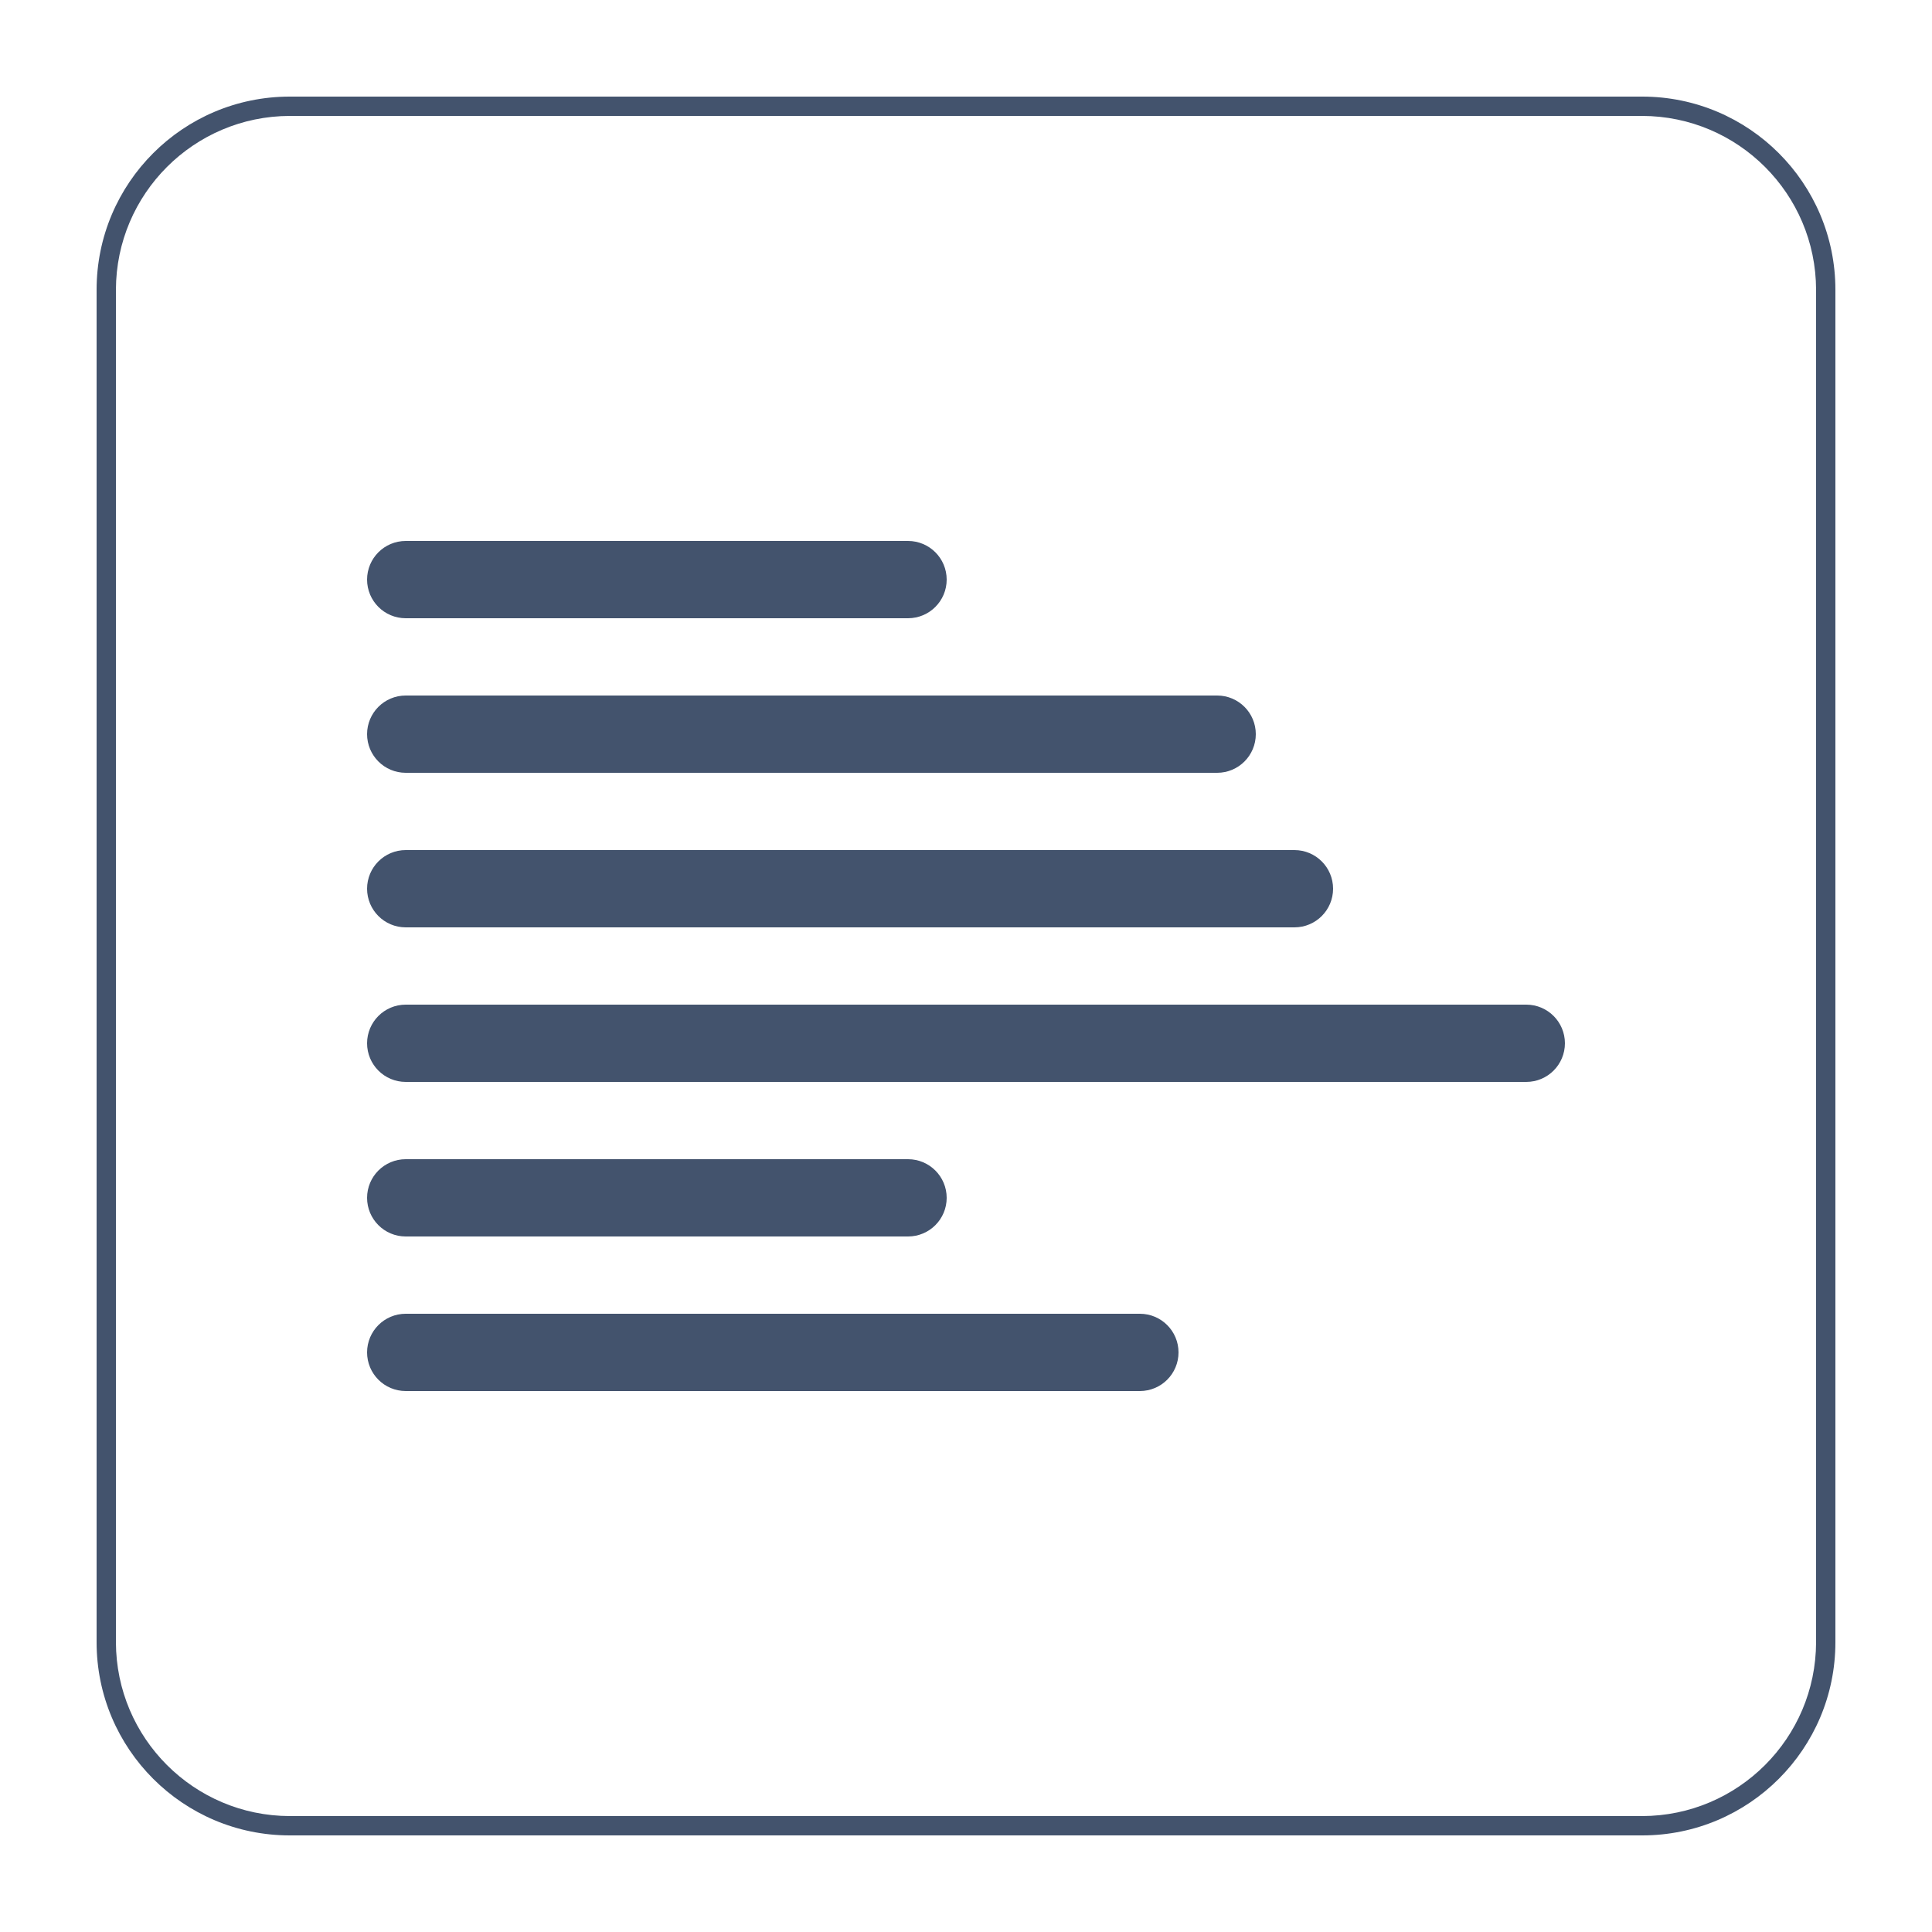
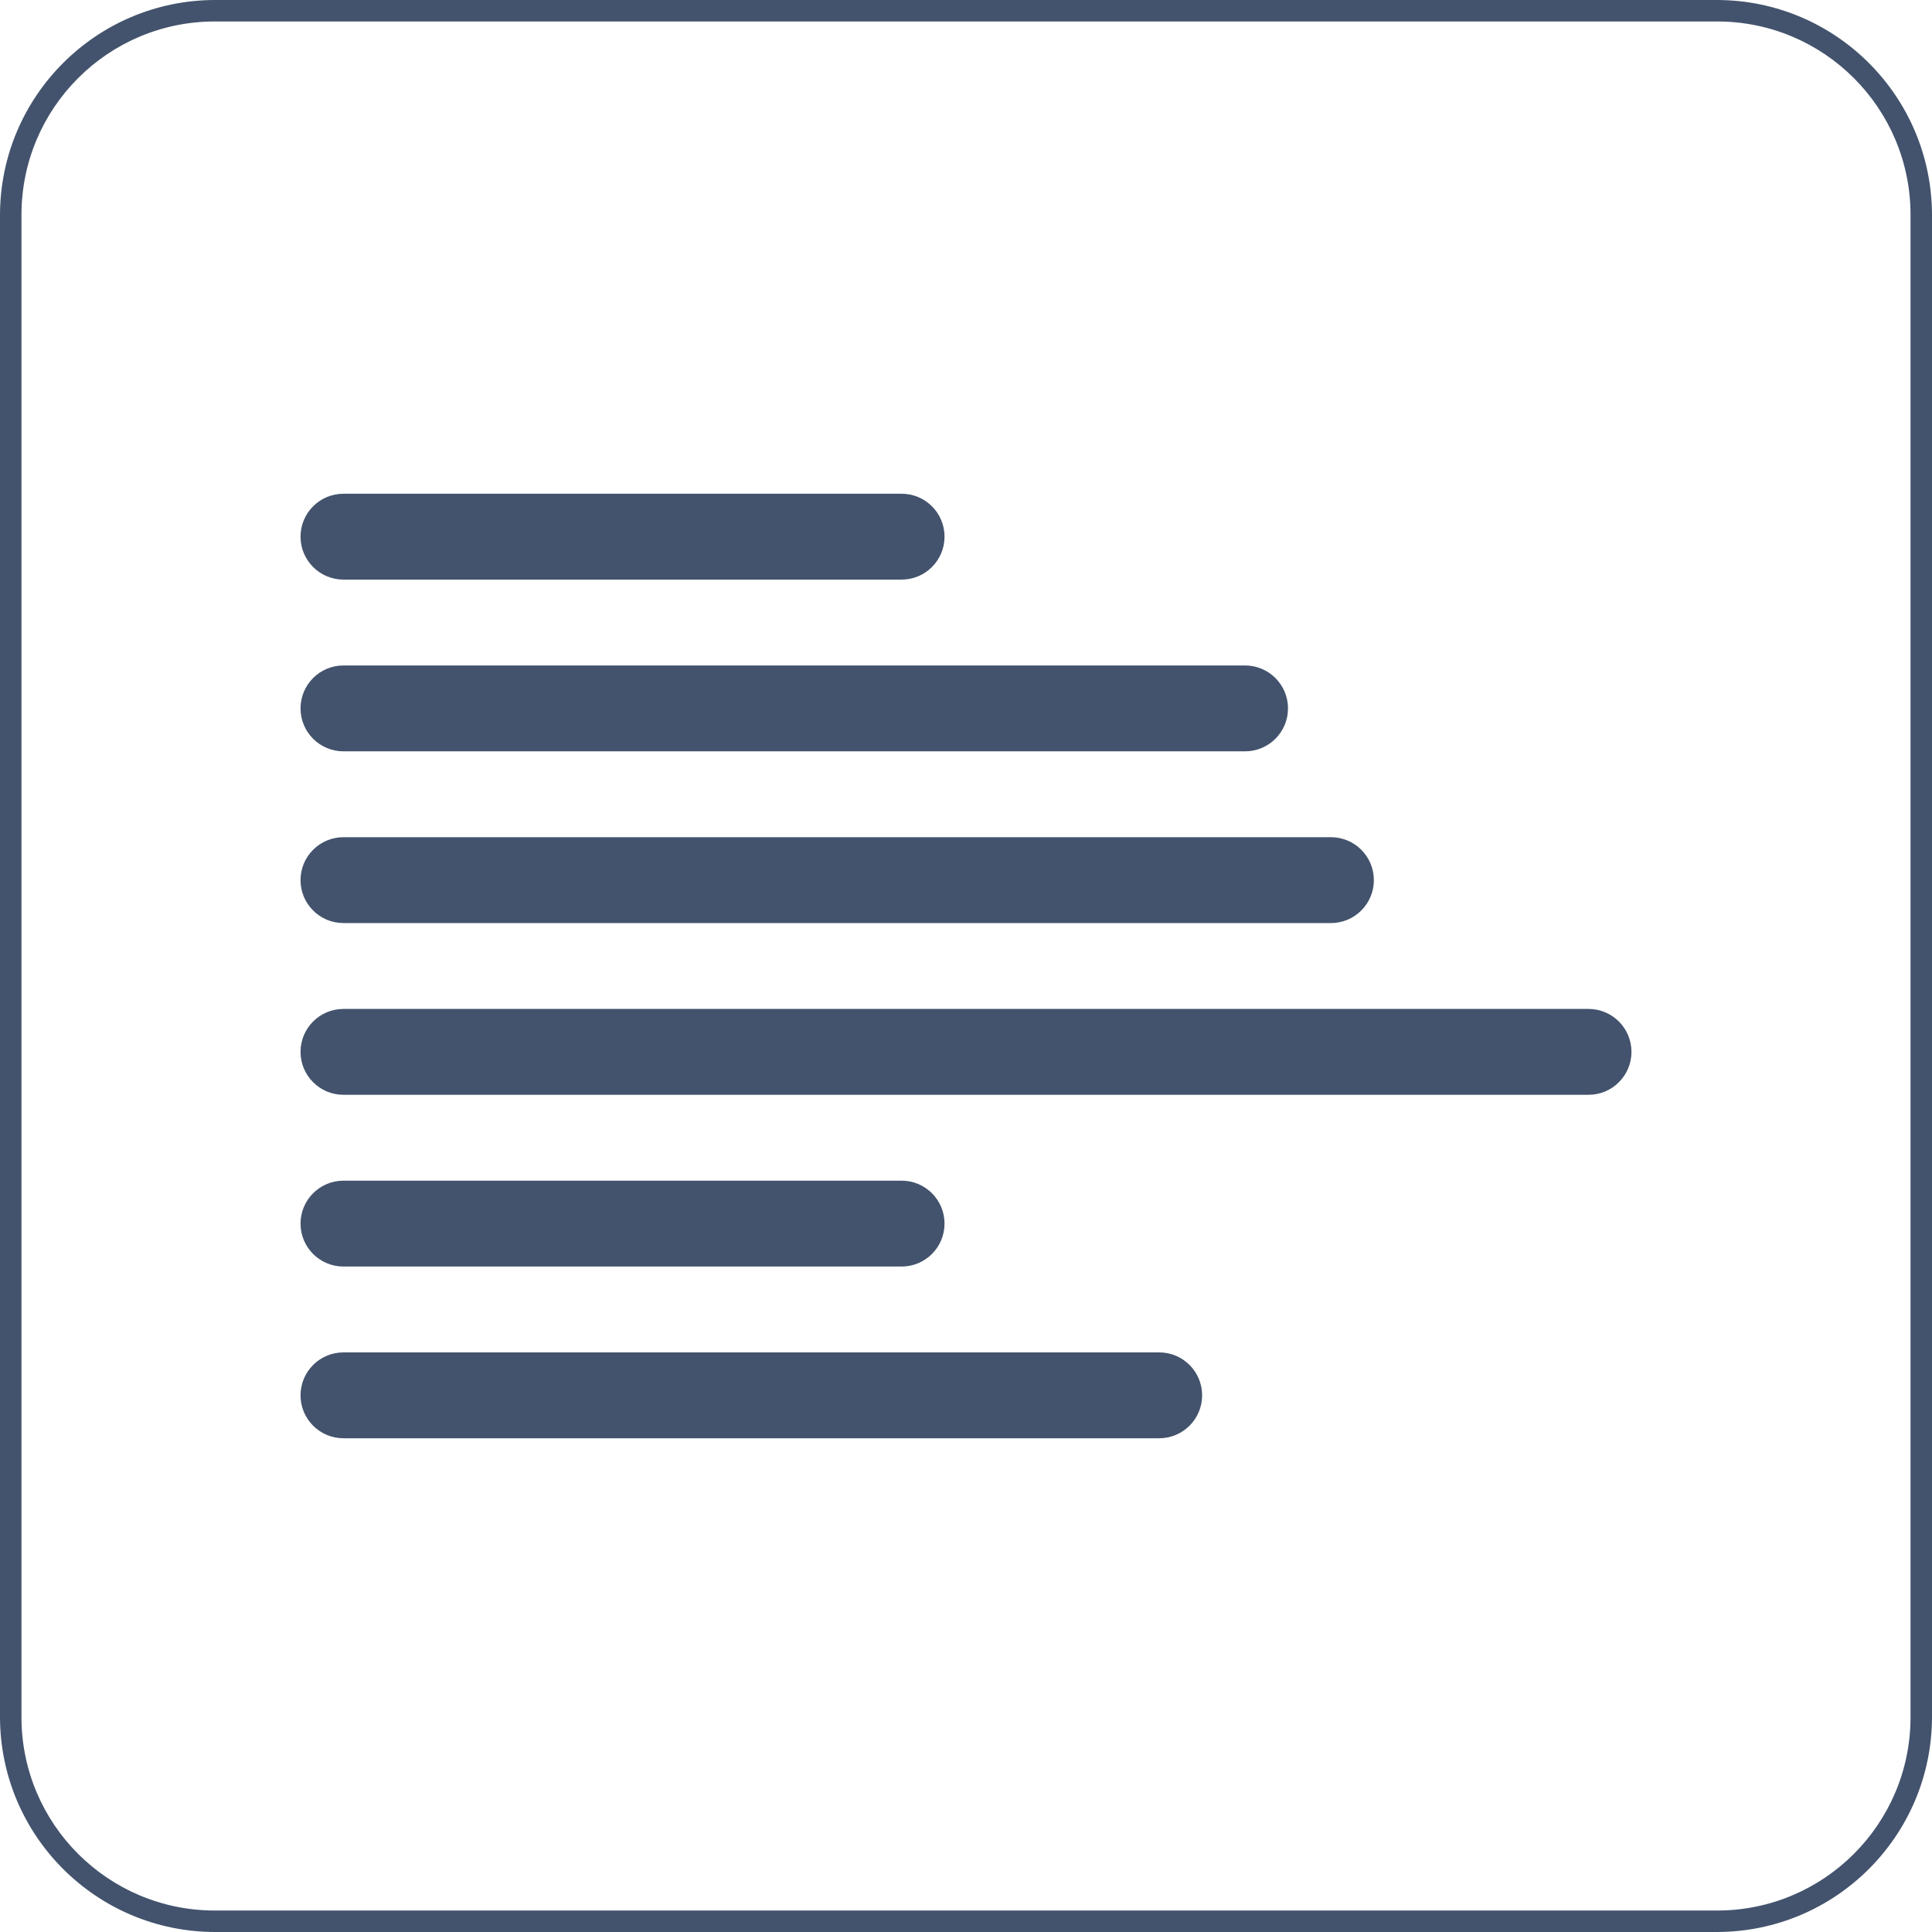
- <svg xmlns="http://www.w3.org/2000/svg" id="Ebene_1" data-name="Ebene 1" viewBox="0 0 50 50">
+ <svg xmlns="http://www.w3.org/2000/svg" viewBox="0 0 45 45">
  <defs>
-     <style>.cls-1{fill:#43536d;}.cls-2{stroke:#43536d;stroke-miterlimit:10;}</style>
+     <style>.cls-1{fill:#43536d;}</style>
  </defs>
-   <path class="cls-1" d="M42.5,3A4.51,4.51,0,0,1,47,7.5v35A4.51,4.51,0,0,1,42.5,47H7.5A4.51,4.51,0,0,1,3,42.5V7.5A4.51,4.51,0,0,1,7.5,3h35m0-.5H7.5a5,5,0,0,0-5,5v35a5,5,0,0,0,5,5h35a5,5,0,0,0,5-5V7.5a5,5,0,0,0-5-5Z" />
-   <rect class="cls-2" x="10" y="18.5" width="22" height="1" rx="0.5" ry="0.5" />
-   <rect class="cls-2" x="10" y="26.5" width="30" height="1" rx="0.5" ry="0.5" />
-   <rect class="cls-2" x="10" y="22.5" width="24" height="1" rx="0.5" ry="0.5" />
-   <rect class="cls-2" x="10" y="30.5" width="14" height="1" rx="0.5" ry="0.5" />
-   <rect class="cls-2" x="10" y="34.5" width="20" height="1" rx="0.5" ry="0.5" />
-   <rect class="cls-2" x="10" y="14.5" width="14" height="1" rx="0.5" ry="0.5" />
+   <g id="Text_Align_Left" data-name="Text Align Left">
+     <path class="cls-1" d="M10.5,20h21a1,1,0,0,0,0-2h-21a1,1,0,0,0,0,2Z" transform="translate(-2.5 -2.5)" />
+     <path class="cls-1" d="M39.5,26h-29a1,1,0,0,0,0,2h29a1,1,0,0,0,0-2Z" transform="translate(-2.5 -2.5)" />
+     <path class="cls-1" d="M10.5,24h23a1,1,0,0,0,0-2h-23a1,1,0,0,0,0,2Z" transform="translate(-2.5 -2.5)" />
+     <path class="cls-1" d="M10.5,32h13a1,1,0,0,0,0-2h-13a1,1,0,0,0,0,2Z" transform="translate(-2.5 -2.5)" />
+     <path class="cls-1" d="M29.5,34h-19a1,1,0,0,0,0,2h19a1,1,0,0,0,0-2Z" transform="translate(-2.5 -2.5)" />
+     <path class="cls-1" d="M10.5,16h13a1,1,0,0,0,0-2h-13a1,1,0,0,0,0,2Z" transform="translate(-2.5 -2.5)" />
+   </g>
+   <g id="Frame">
+     <path class="cls-1" d="M42.5,3A4.505,4.505,0,0,1,47,7.5v35A4.505,4.505,0,0,1,42.5,47H7.5A4.505,4.505,0,0,1,3,42.5V7.5A4.505,4.505,0,0,1,7.5,3h35m0-.5H7.5a5.015,5.015,0,0,0-5,5v35a5.015,5.015,0,0,0,5,5h35a5.015,5.015,0,0,0,5-5V7.5a5.015,5.015,0,0,0-5-5Z" transform="translate(-2.5 -2.5)" />
+   </g>
</svg>
